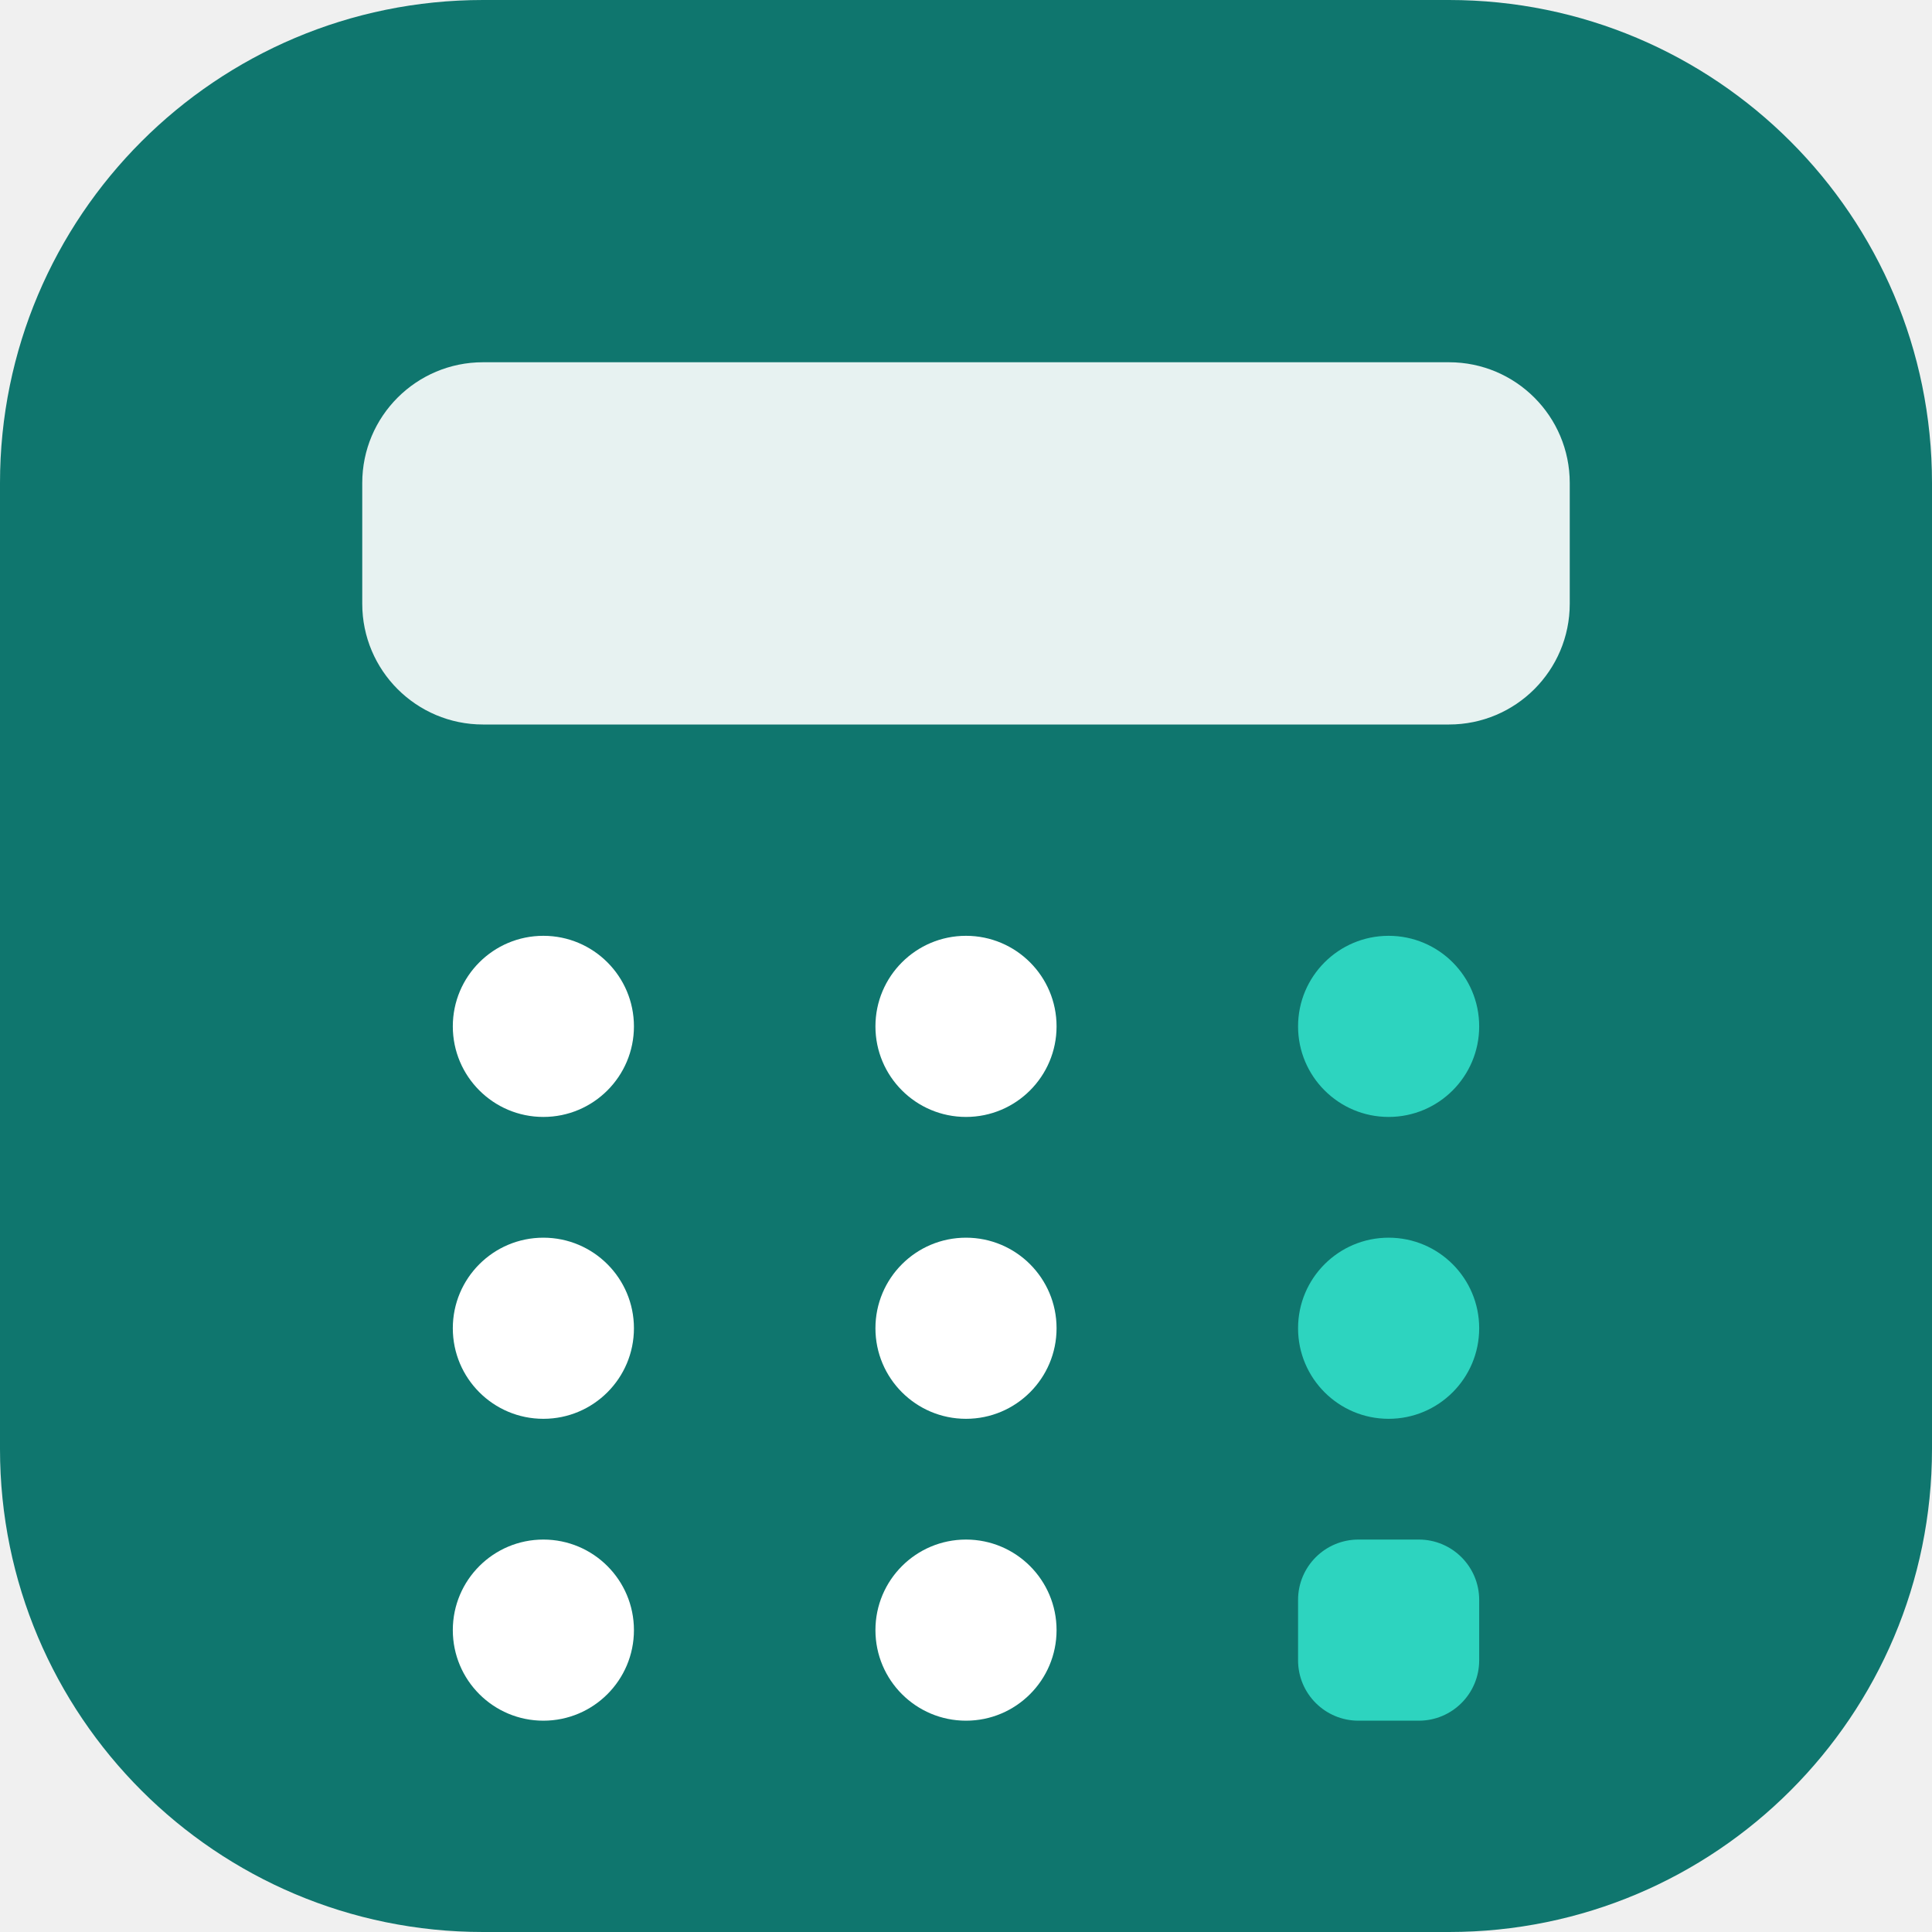
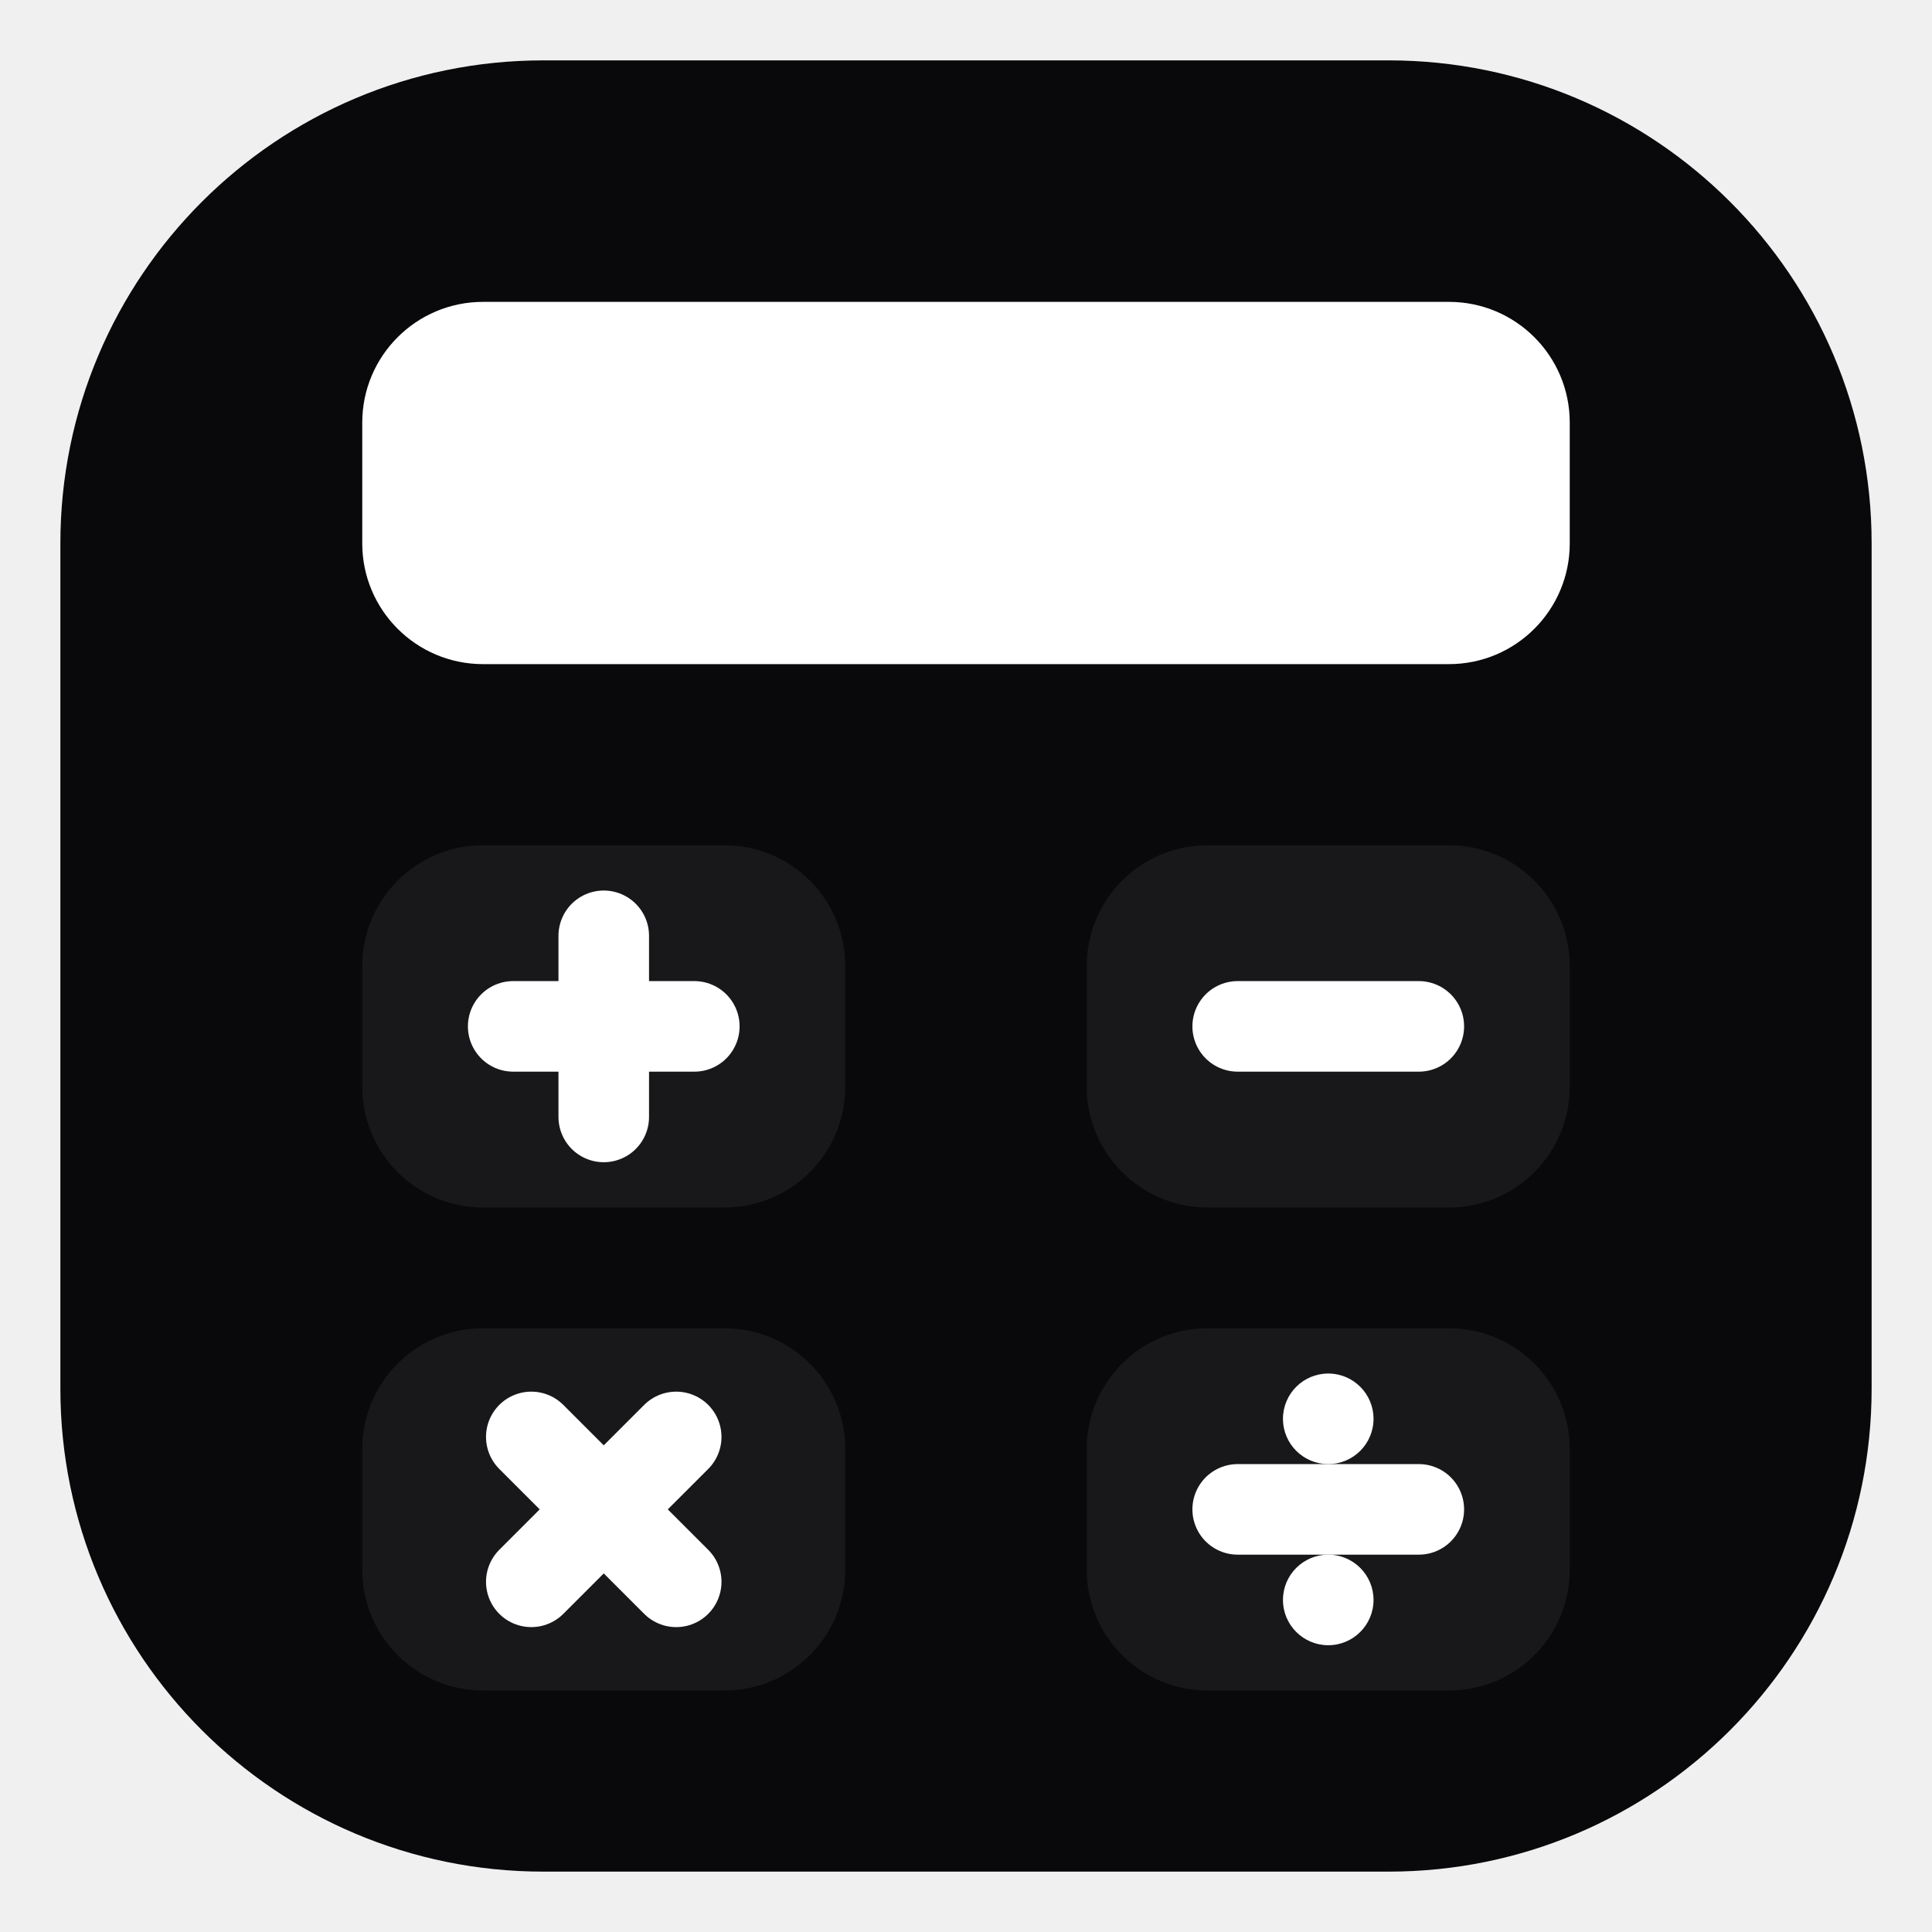
<svg xmlns="http://www.w3.org/2000/svg" viewBox="0 0 32 32" fill="none">
-   <rect width="32" height="32" rx="8" fill="#0f766e" />
-   <rect x="6" y="6" width="20" height="6" rx="2" fill="#ffffff" fill-opacity="0.9" />
-   <circle cx="9" cy="17" r="1.5" fill="#ffffff" />
-   <circle cx="16" cy="17" r="1.5" fill="#ffffff" />
-   <circle cx="23" cy="17" r="1.5" fill="#2dd4bf" />
-   <circle cx="9" cy="22" r="1.5" fill="#ffffff" />
-   <circle cx="16" cy="22" r="1.5" fill="#ffffff" />
-   <circle cx="23" cy="22" r="1.5" fill="#2dd4bf" />
-   <circle cx="9" cy="27" r="1.5" fill="#ffffff" />
-   <circle cx="16" cy="27" r="1.5" fill="#ffffff" />
-   <rect x="21.5" y="25.5" width="3" height="3" rx="1" fill="#2dd4bf" />
+   <rect x="2" y="2" width="28" height="28" rx="7" fill="#09090b" stroke="#09090b" stroke-width="2" />
+   <rect x="6" y="5" width="20" height="6" rx="2" fill="#ffffff" />
+   <rect x="6" y="14" width="8" height="6" rx="2" fill="#18181b" />
+   <line x1="10" y1="15.5" x2="10" y2="18.5" stroke="#ffffff" stroke-width="1.5" stroke-linecap="round" />
+   <line x1="8.5" y1="17" x2="11.5" y2="17" stroke="#ffffff" stroke-width="1.5" stroke-linecap="round" />
+   <rect x="18" y="14" width="8" height="6" rx="2" fill="#18181b" />
+   <line x1="20.5" y1="17" x2="23.5" y2="17" stroke="#ffffff" stroke-width="1.5" stroke-linecap="round" />
+   <rect x="6" y="22" width="8" height="6" rx="2" fill="#18181b" />
+   <line x1="8.8" y1="23.8" x2="11.2" y2="26.2" stroke="#ffffff" stroke-width="1.5" stroke-linecap="round" />
+   <line x1="11.2" y1="23.8" x2="8.8" y2="26.2" stroke="#ffffff" stroke-width="1.5" stroke-linecap="round" />
+   <rect x="18" y="22" width="8" height="6" rx="2" fill="#18181b" />
+   <line x1="20.5" y1="25" x2="23.5" y2="25" stroke="#ffffff" stroke-width="1.5" stroke-linecap="round" />
+   <circle cx="22" cy="23.5" r="0.75" fill="#ffffff" />
+   <circle cx="22" cy="26.5" r="0.75" fill="#ffffff" />
</svg>
